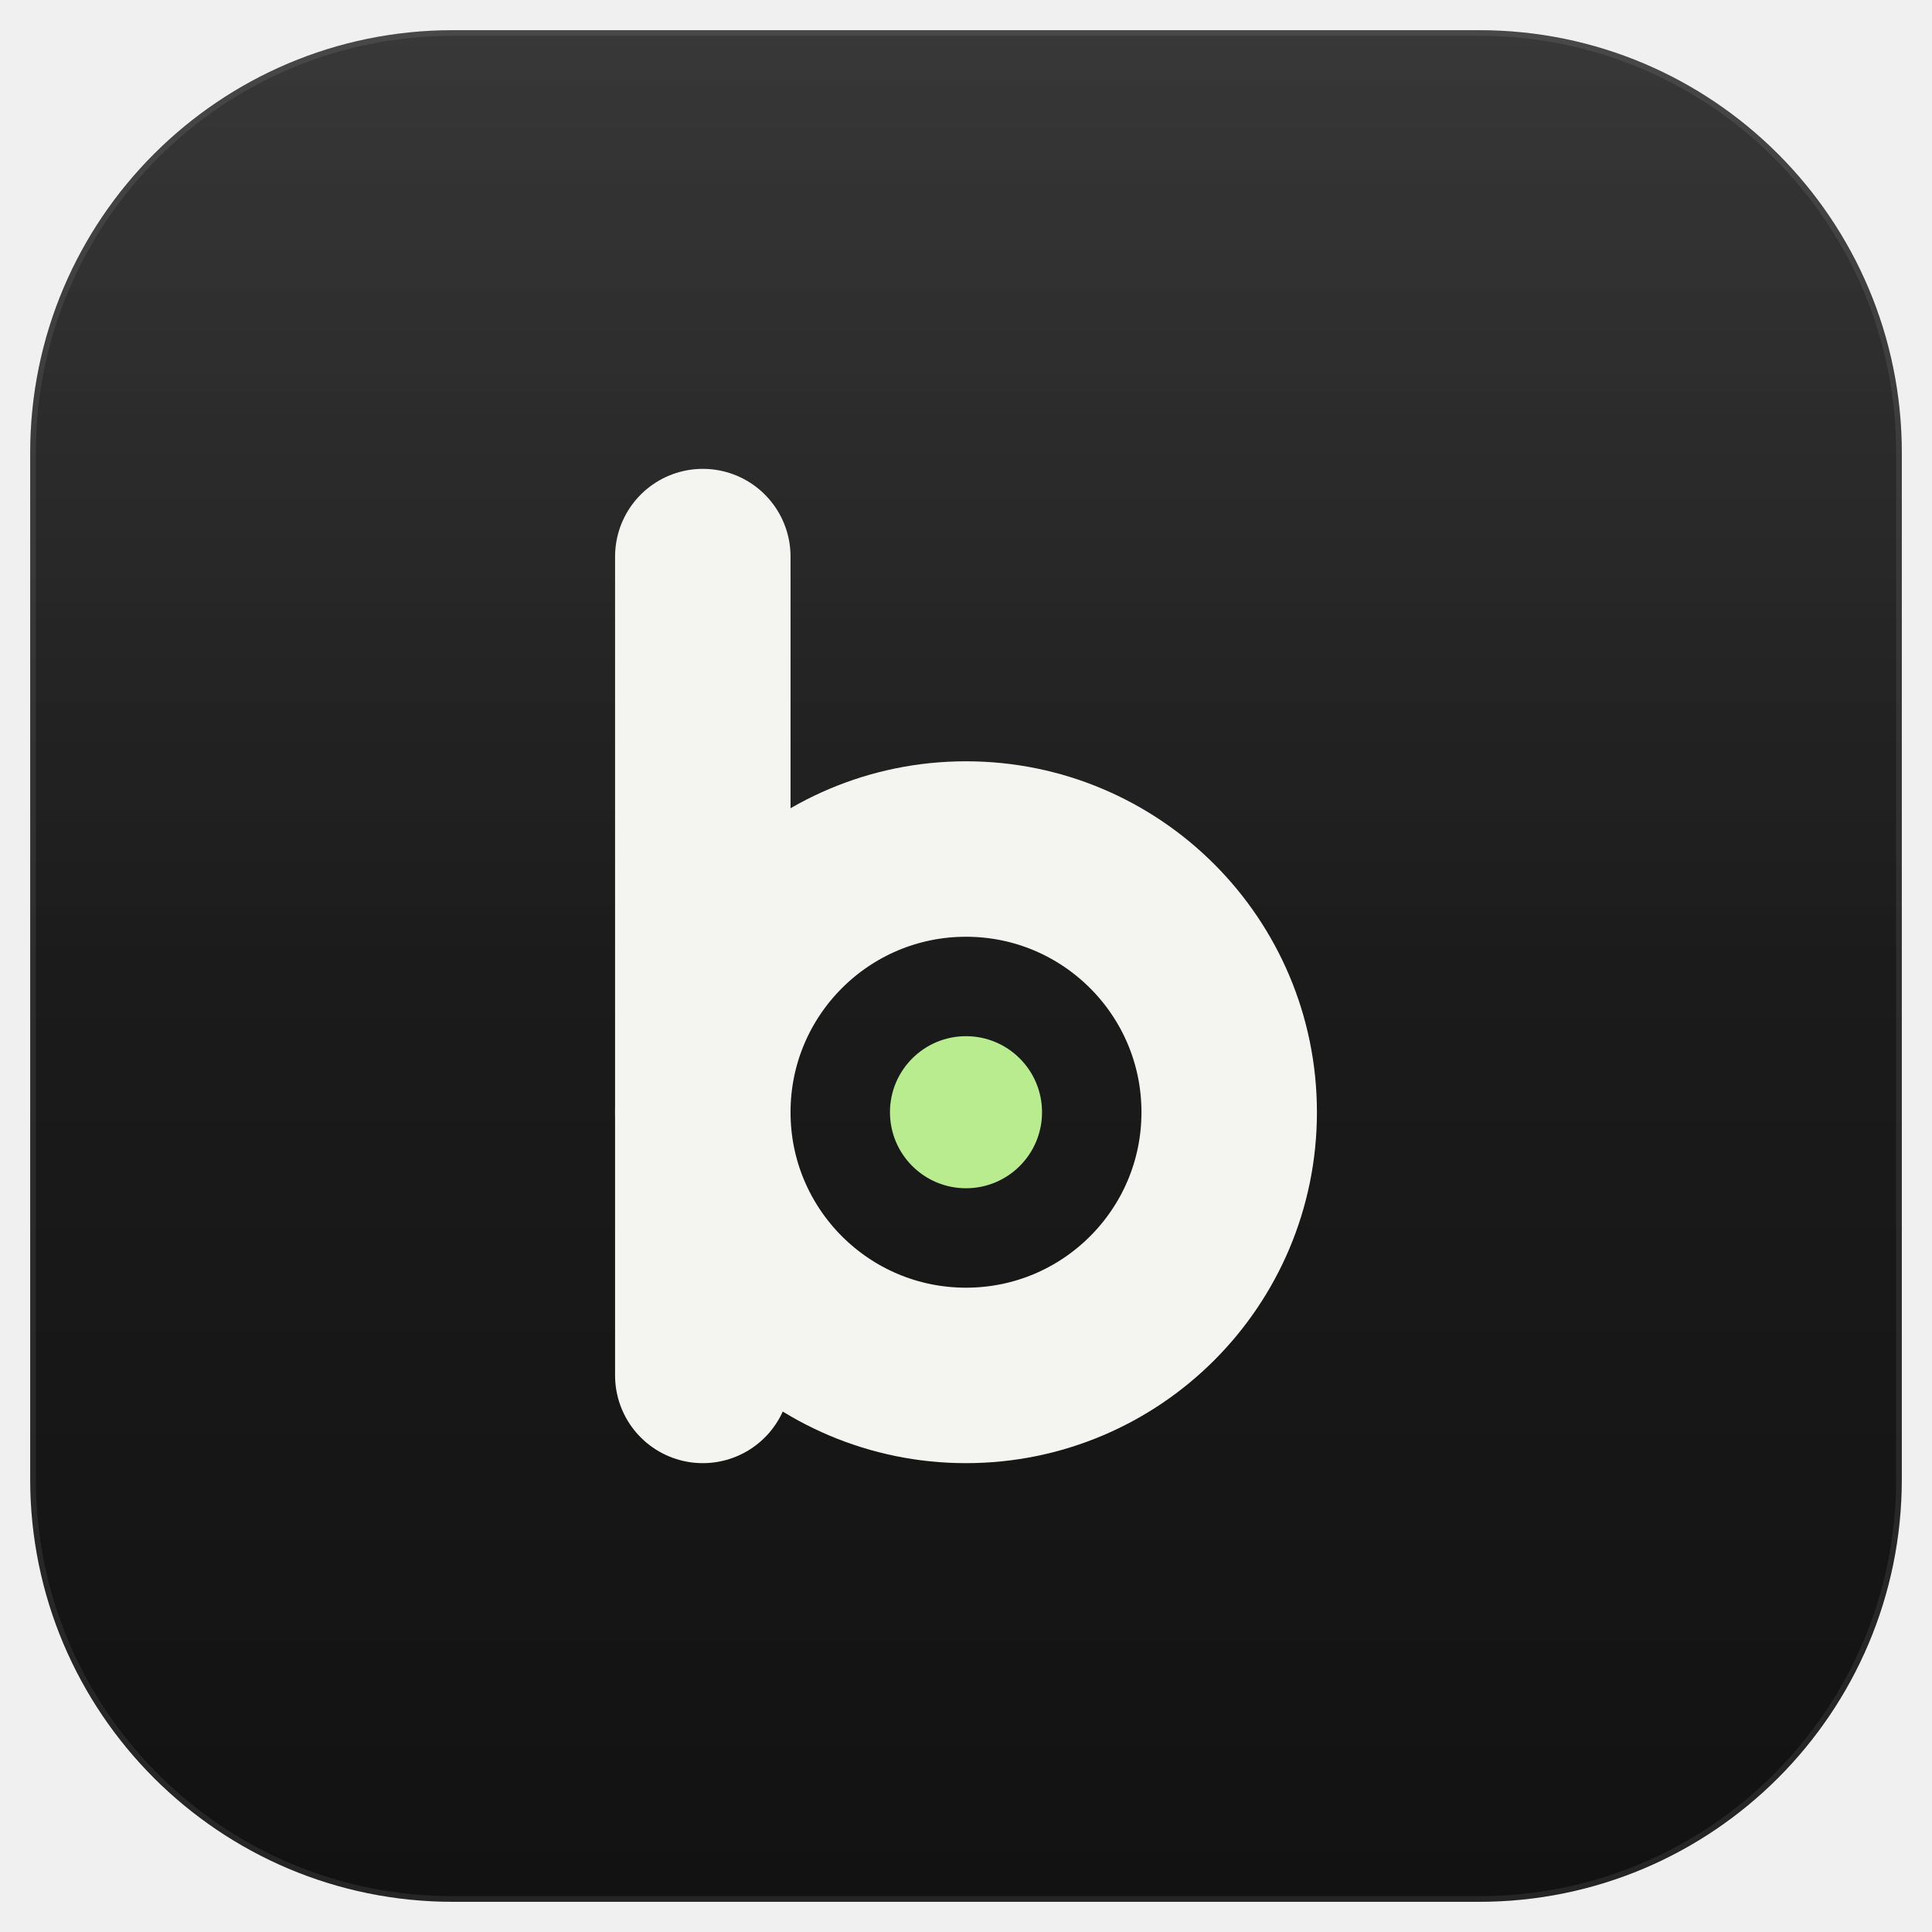
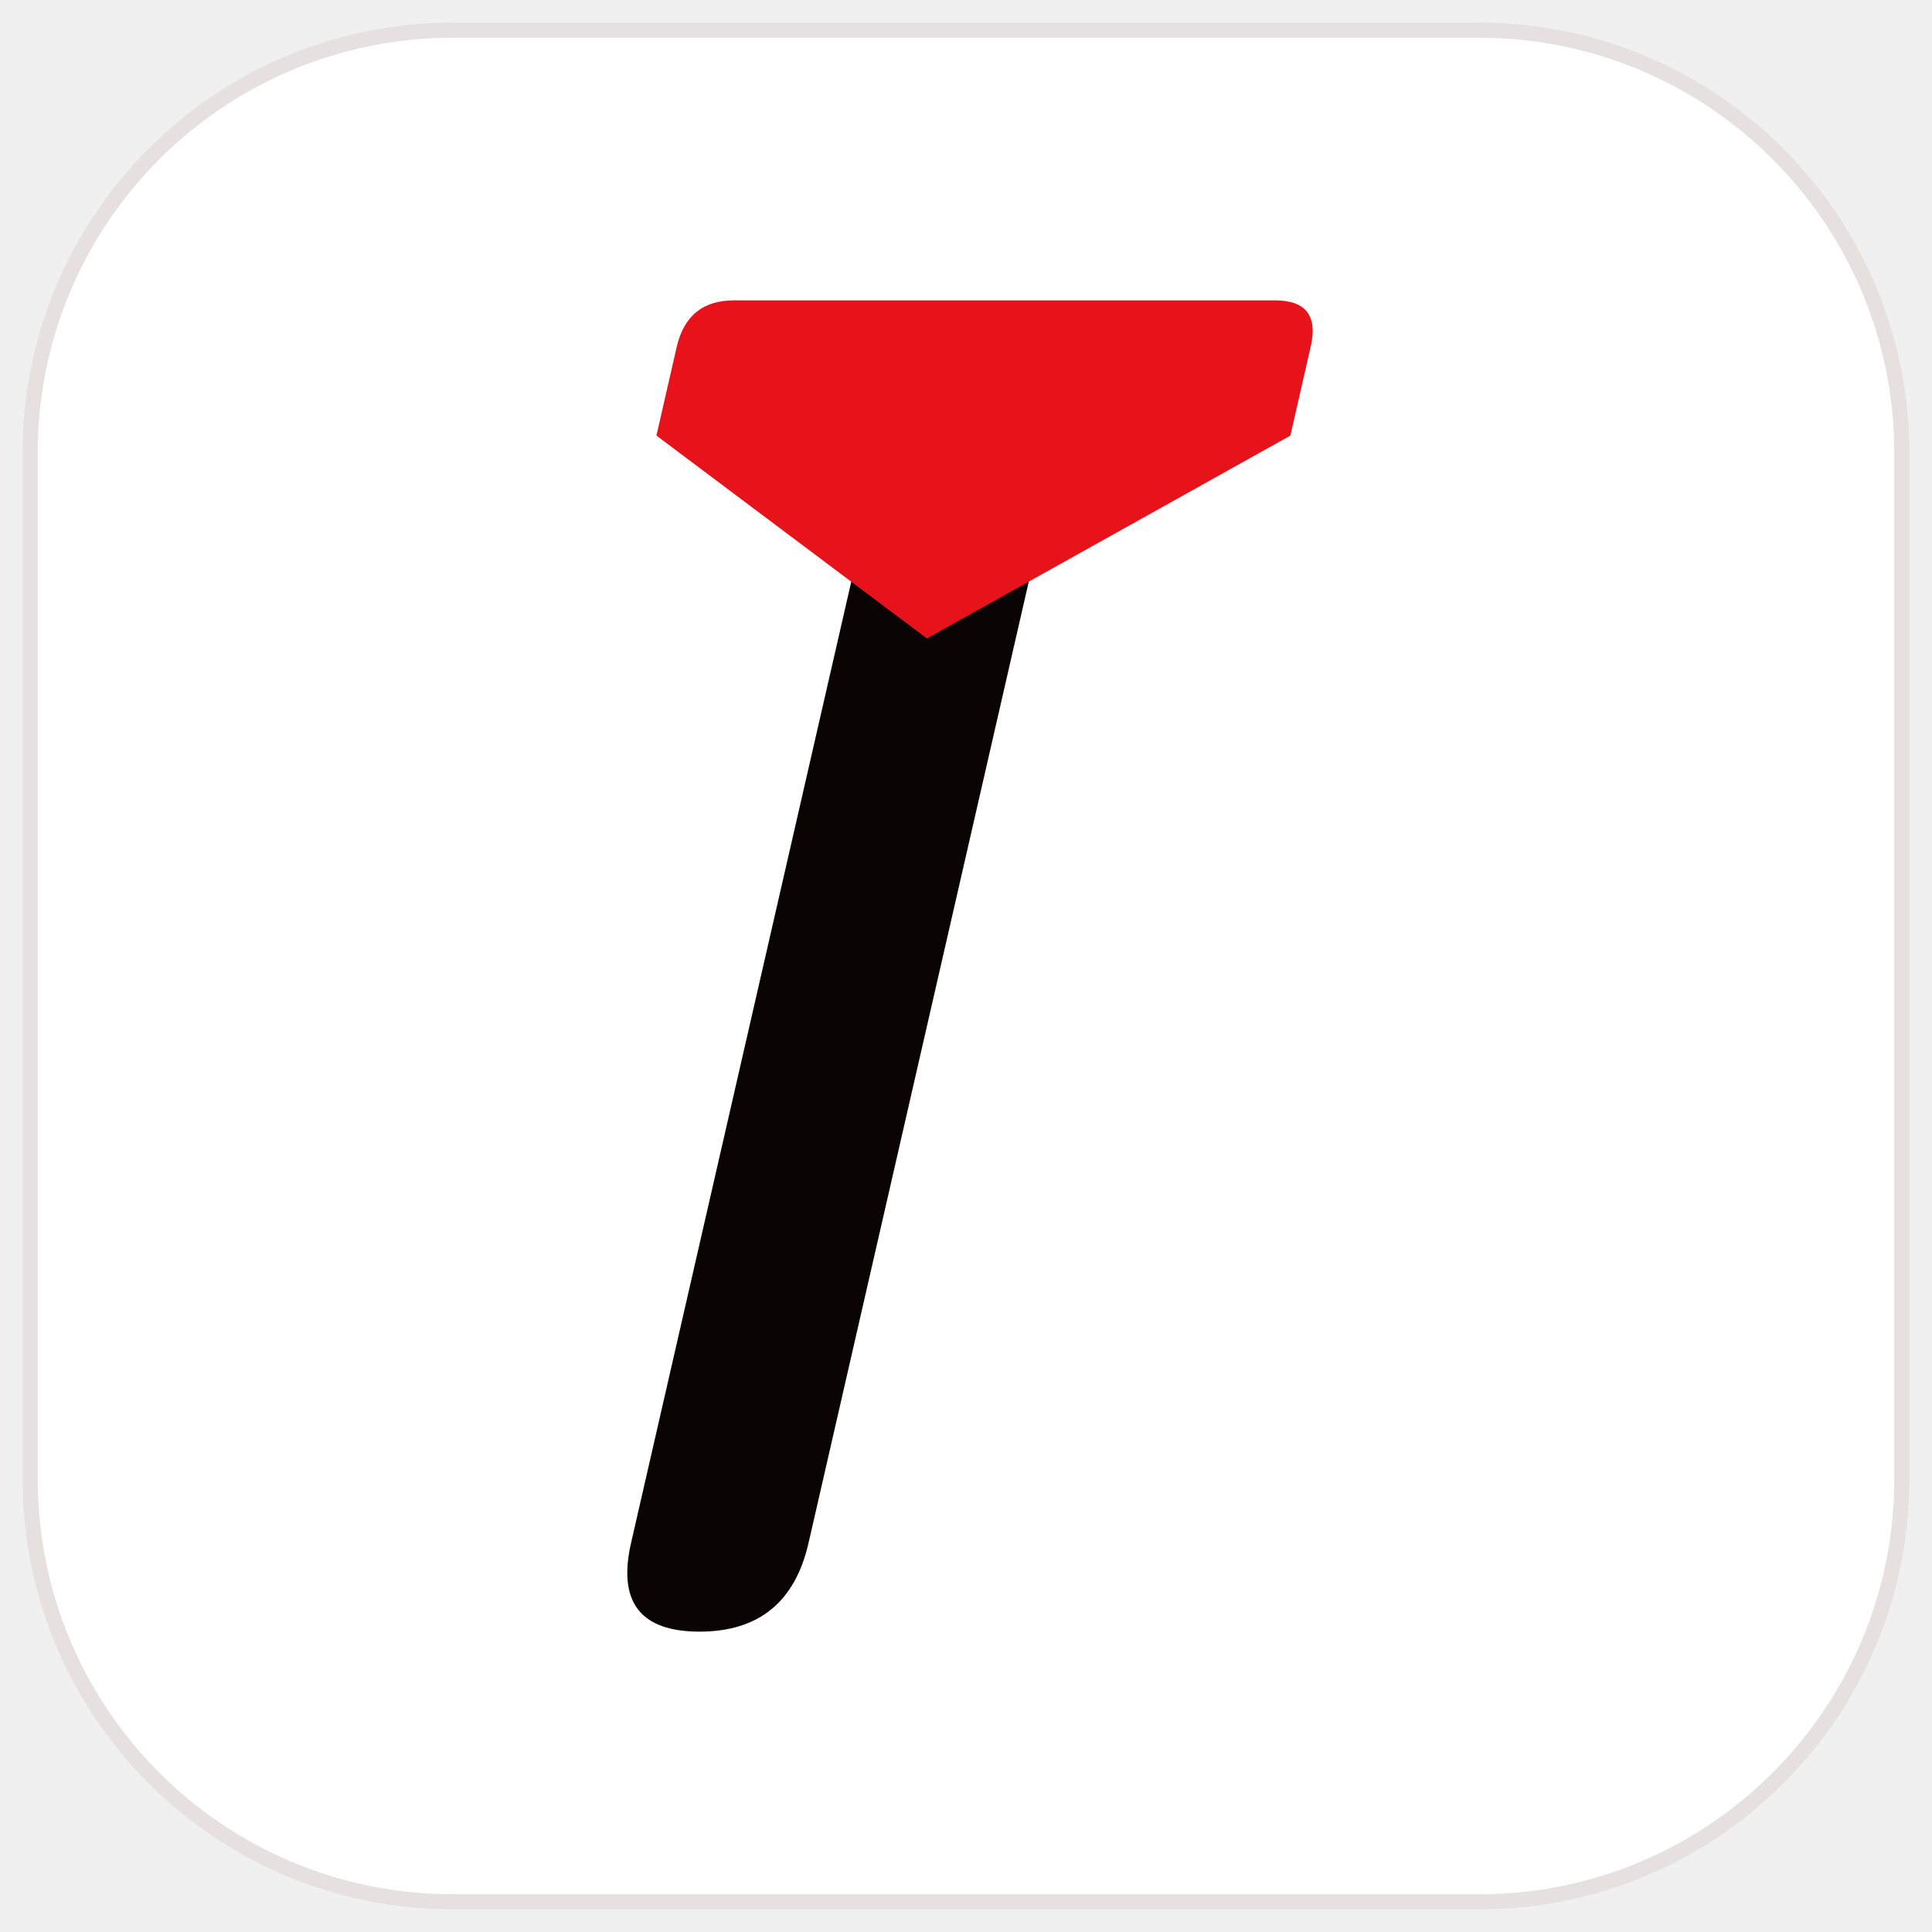
<svg xmlns="http://www.w3.org/2000/svg" viewBox="0 0 512 512">
-   <defs>
-     <linearGradient id="t" x1="0" y1="0" x2="0" y2="1">
-       <stop offset="0" stop-color="#242424" />
-       <stop offset="1" stop-color="#121212" />
-     </linearGradient>
-     <linearGradient id="sheen" x1="0" y1="0" x2="0" y2="1">
-       <stop offset="0" stop-color="#fff" stop-opacity=".09" />
-       <stop offset=".5" stop-color="#fff" stop-opacity="0" />
-     </linearGradient>
-   </defs>
-   <rect x="8" y="8" width="496" height="496" rx="112" fill="url(#t)" />
-   <rect x="8" y="8" width="496" height="496" rx="112" fill="url(#sheen)" />
-   <rect x="8.75" y="8.75" width="494.5" height="494.5" rx="111.25" fill="none" stroke="#fff" stroke-opacity=".08" stroke-width="1.5" />
-   <g transform="translate(256 256) scale(1.55) translate(-125 -230)">
-     <g fill="none" stroke="#f4f4f0" stroke-width="30" stroke-linecap="round">
-       <path d="M80 160V300" />
-       <circle cx="125" cy="255" r="45" />
-     </g>
-     <circle cx="125" cy="255" r="13" fill="#b9ec8f" />
+   <rect x="8" y="8" width="496" height="496" rx="112" fill="#fff" stroke="#e6e0e0" stroke-width="4" />
+   <g transform="translate(256 256) scale(0.56) translate(-178.1 315.0)">
+     <path d="M129.1 -520L19.6 -42Q10 -0 52 -0Q94 -0 103.6 -42L213.1 -520Z" fill="#0b0404" />
+     <path d="M68.3 -630L324.3 -630Q346.3 -630 341.2 -608L331.6 -566L159.6 -470L31.6 -566L41.2 -608Q46.3 -630 68.3 -630Z" fill="#e8121b" />
  </g>
</svg>
